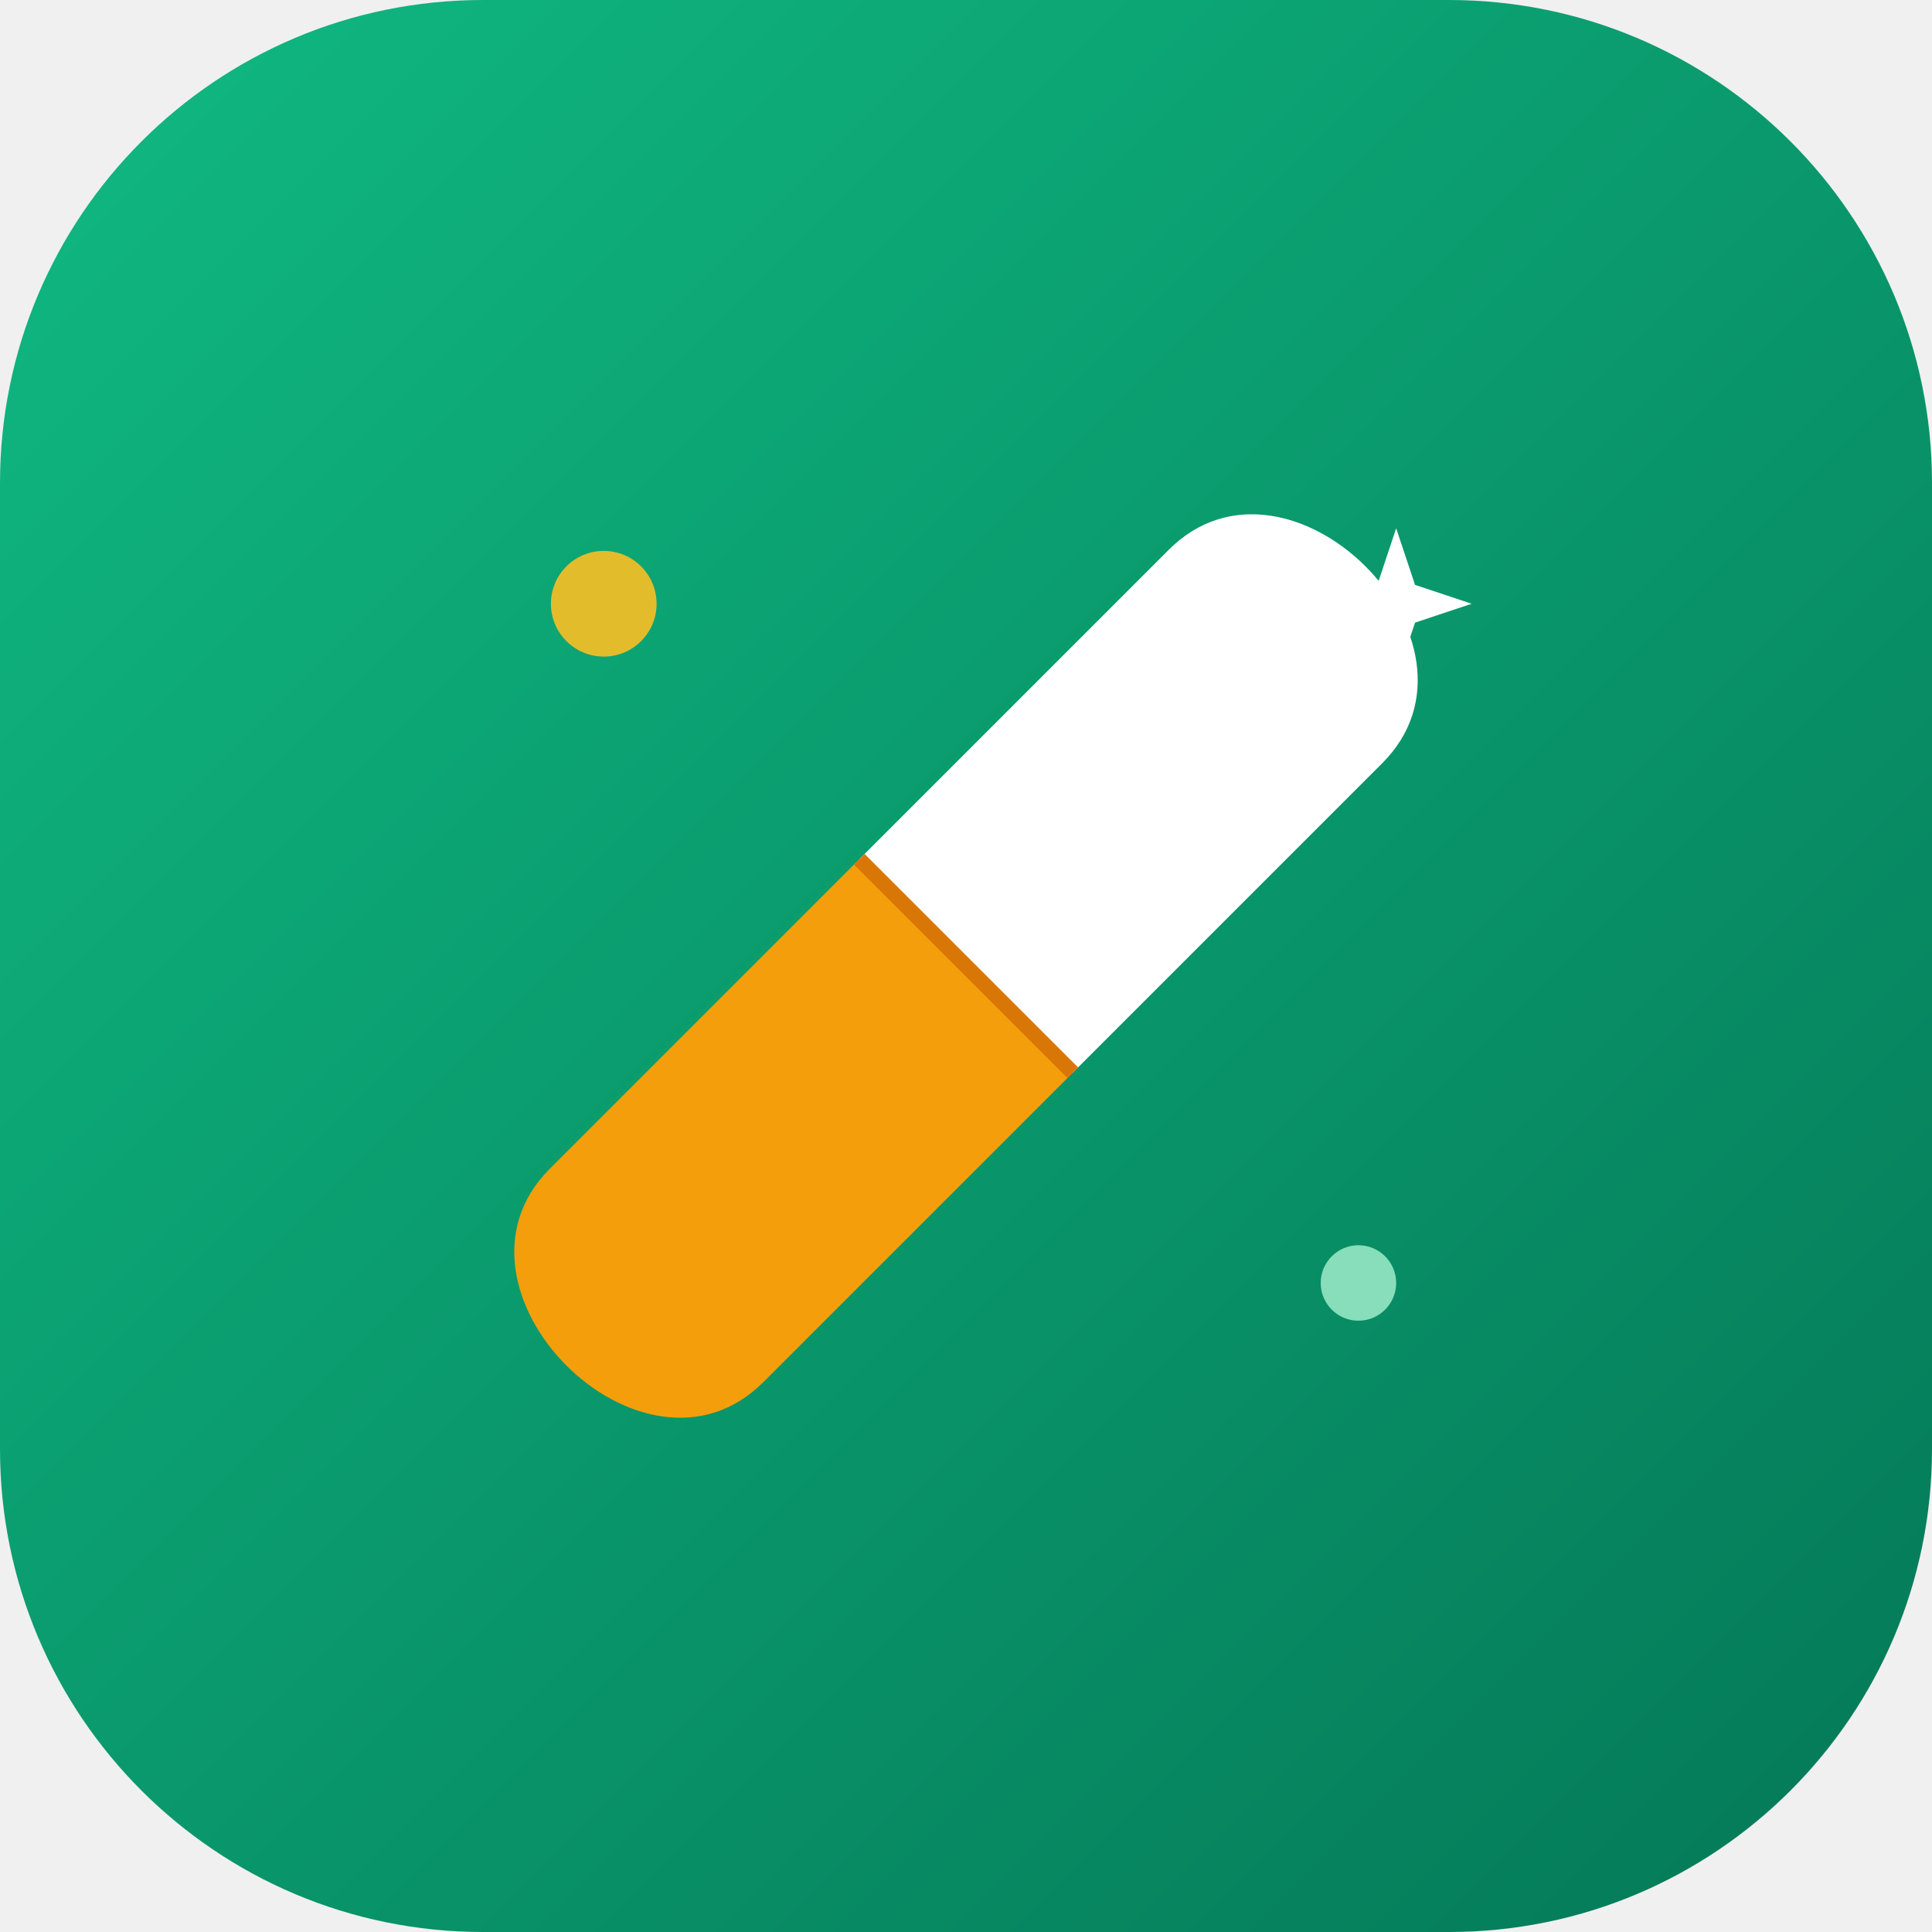
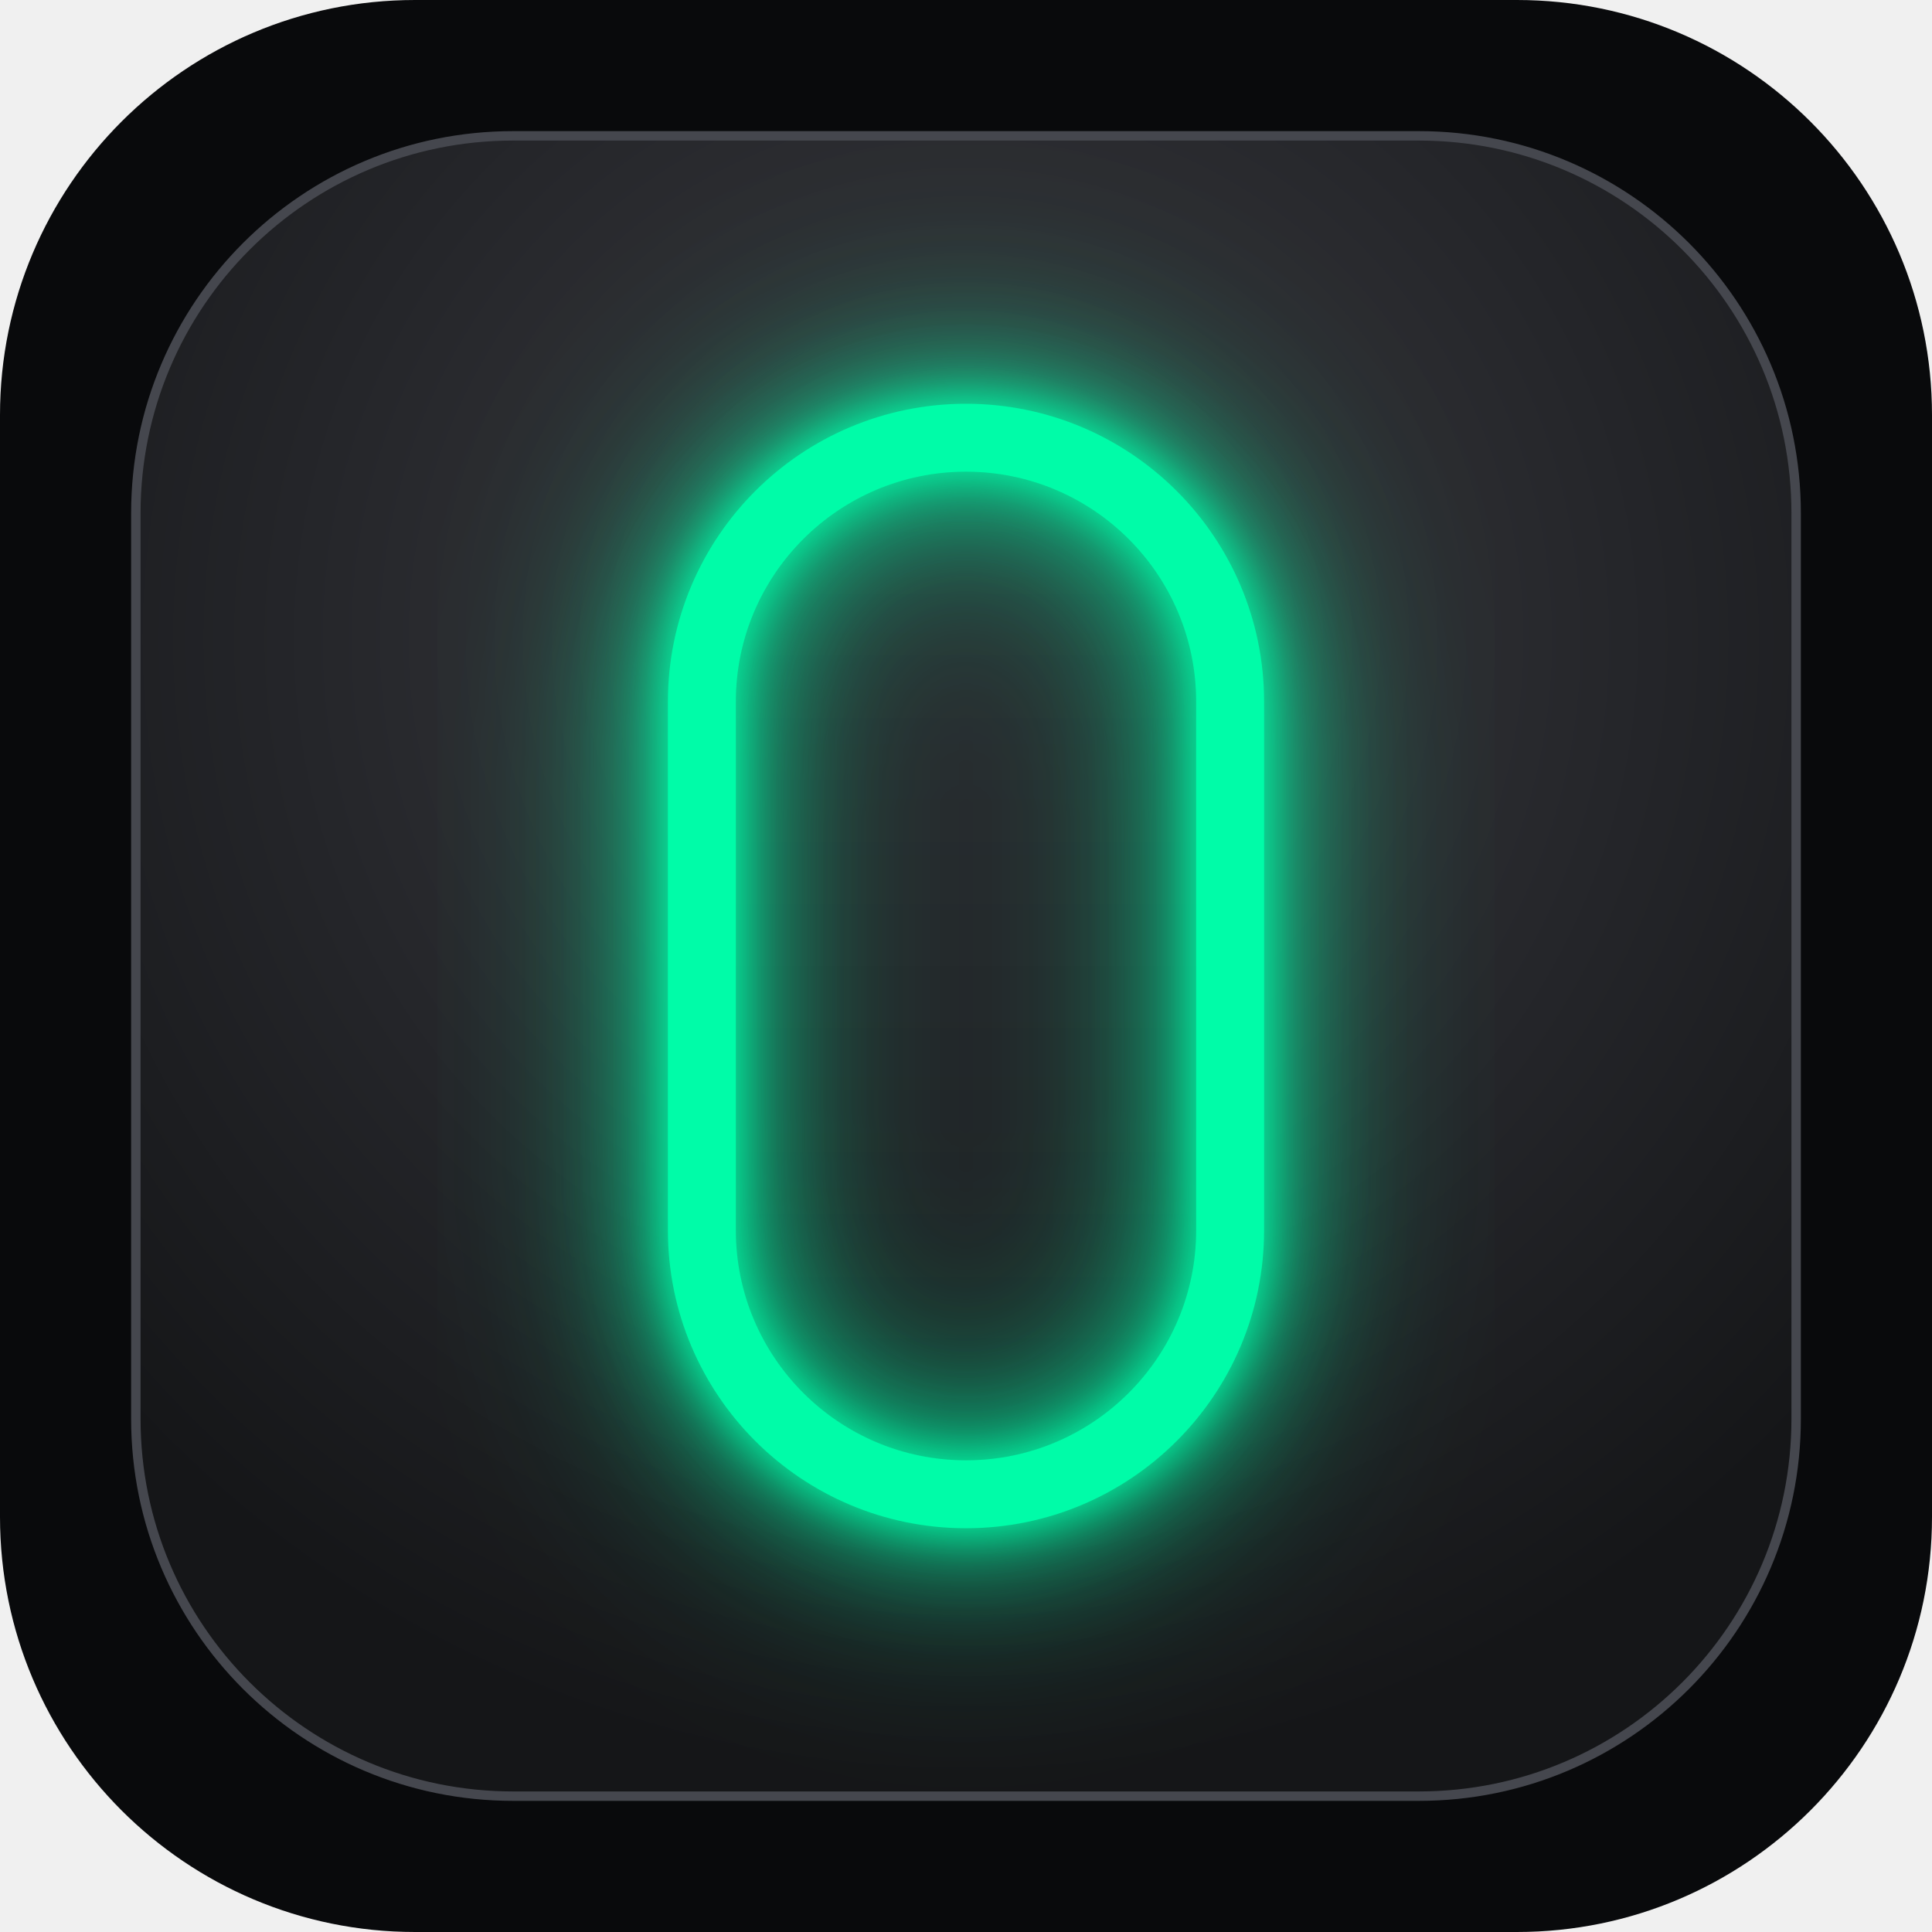
- <svg xmlns="http://www.w3.org/2000/svg" viewBox="0 0 512 512" fill="none">
-   <rect width="512" height="512" rx="128" fill="url(#grad)" />
+ <svg xmlns="http://www.w3.org/2000/svg" viewBox="0 0 512 512" width="100%" height="100%">
  <defs>
-     <linearGradient id="grad" x1="0" y1="0" x2="512" y2="512" gradientUnits="userSpaceOnUse">
-       <stop offset="0%" stop-color="#10b981" />
-       <stop offset="100%" stop-color="#047857" />
+     <radialGradient id="squircleGrad" cx="50%" cy="30%" r="70%">
+       <stop offset="0%" stop-color="#3c3d42" />
+       <stop offset="60%" stop-color="#242529" />
+       <stop offset="100%" stop-color="#151618" />
+     </radialGradient>
+     <filter id="neonGlow" x="-50%" y="-50%" width="200%" height="200%">
+       <feGaussianBlur stdDeviation="6" result="coloredBlur1" />
+       <feGaussianBlur stdDeviation="14" result="coloredBlur2" />
+       <feGaussianBlur stdDeviation="24" result="coloredBlur3" />
+       <feMerge>
+         <feMergeNode in="coloredBlur3" />
+         <feMergeNode in="coloredBlur2" />
+         <feMergeNode in="coloredBlur1" />
+         <feMergeNode in="SourceGraphic" />
+       </feMerge>
+     </filter>
+     <linearGradient id="pillInnerGrad" x1="0%" y1="0%" x2="0%" y2="100%">
+       <stop offset="0%" stop-color="#2d2e33" />
+       <stop offset="100%" stop-color="#1c1d20" />
    </linearGradient>
  </defs>
-   <g transform="translate(256, 256) rotate(45) translate(-256, -256)">
-     <path d="M 216 140 C 216 95, 296 95, 296 140 L 296 256 L 216 256 Z" fill="#ffffff" />
-     <path d="M 216 256 L 296 256 L 296 372 C 296 417, 216 417, 216 372 Z" fill="#f59e0b" />
-     <line x1="216" y1="256" x2="296" y2="256" stroke="#d97706" stroke-width="4" />
-   </g>
-   <circle cx="160" cy="160" r="14" fill="#fbbf24" opacity="0.9" />
-   <circle cx="360" cy="340" r="10" fill="#a7f3d0" opacity="0.8" />
-   <path d="M 370 140 L 375 155 L 390 160 L 375 165 L 370 180 L 365 165 L 350 160 L 365 155 Z" fill="#ffffff" />
+   <rect width="512" height="512" fill="#090a0c" rx="110" />
+   <rect x="36" y="36" width="440" height="440" rx="100" fill="url(#squircleGrad)" stroke="#45474e" stroke-width="2.5" />
+   <rect x="186" y="116" width="140" height="280" rx="70" fill="url(#pillInnerGrad)" />
+   <rect x="186" y="116" width="140" height="280" rx="70" fill="none" stroke="#00fca8" stroke-width="18" filter="url(#neonGlow)" />
+   <line x1="186" y1="256" x2="326" y2="256" stroke="#00fca8" stroke-width="18" filter="url(#neonGlow)" />
</svg>
